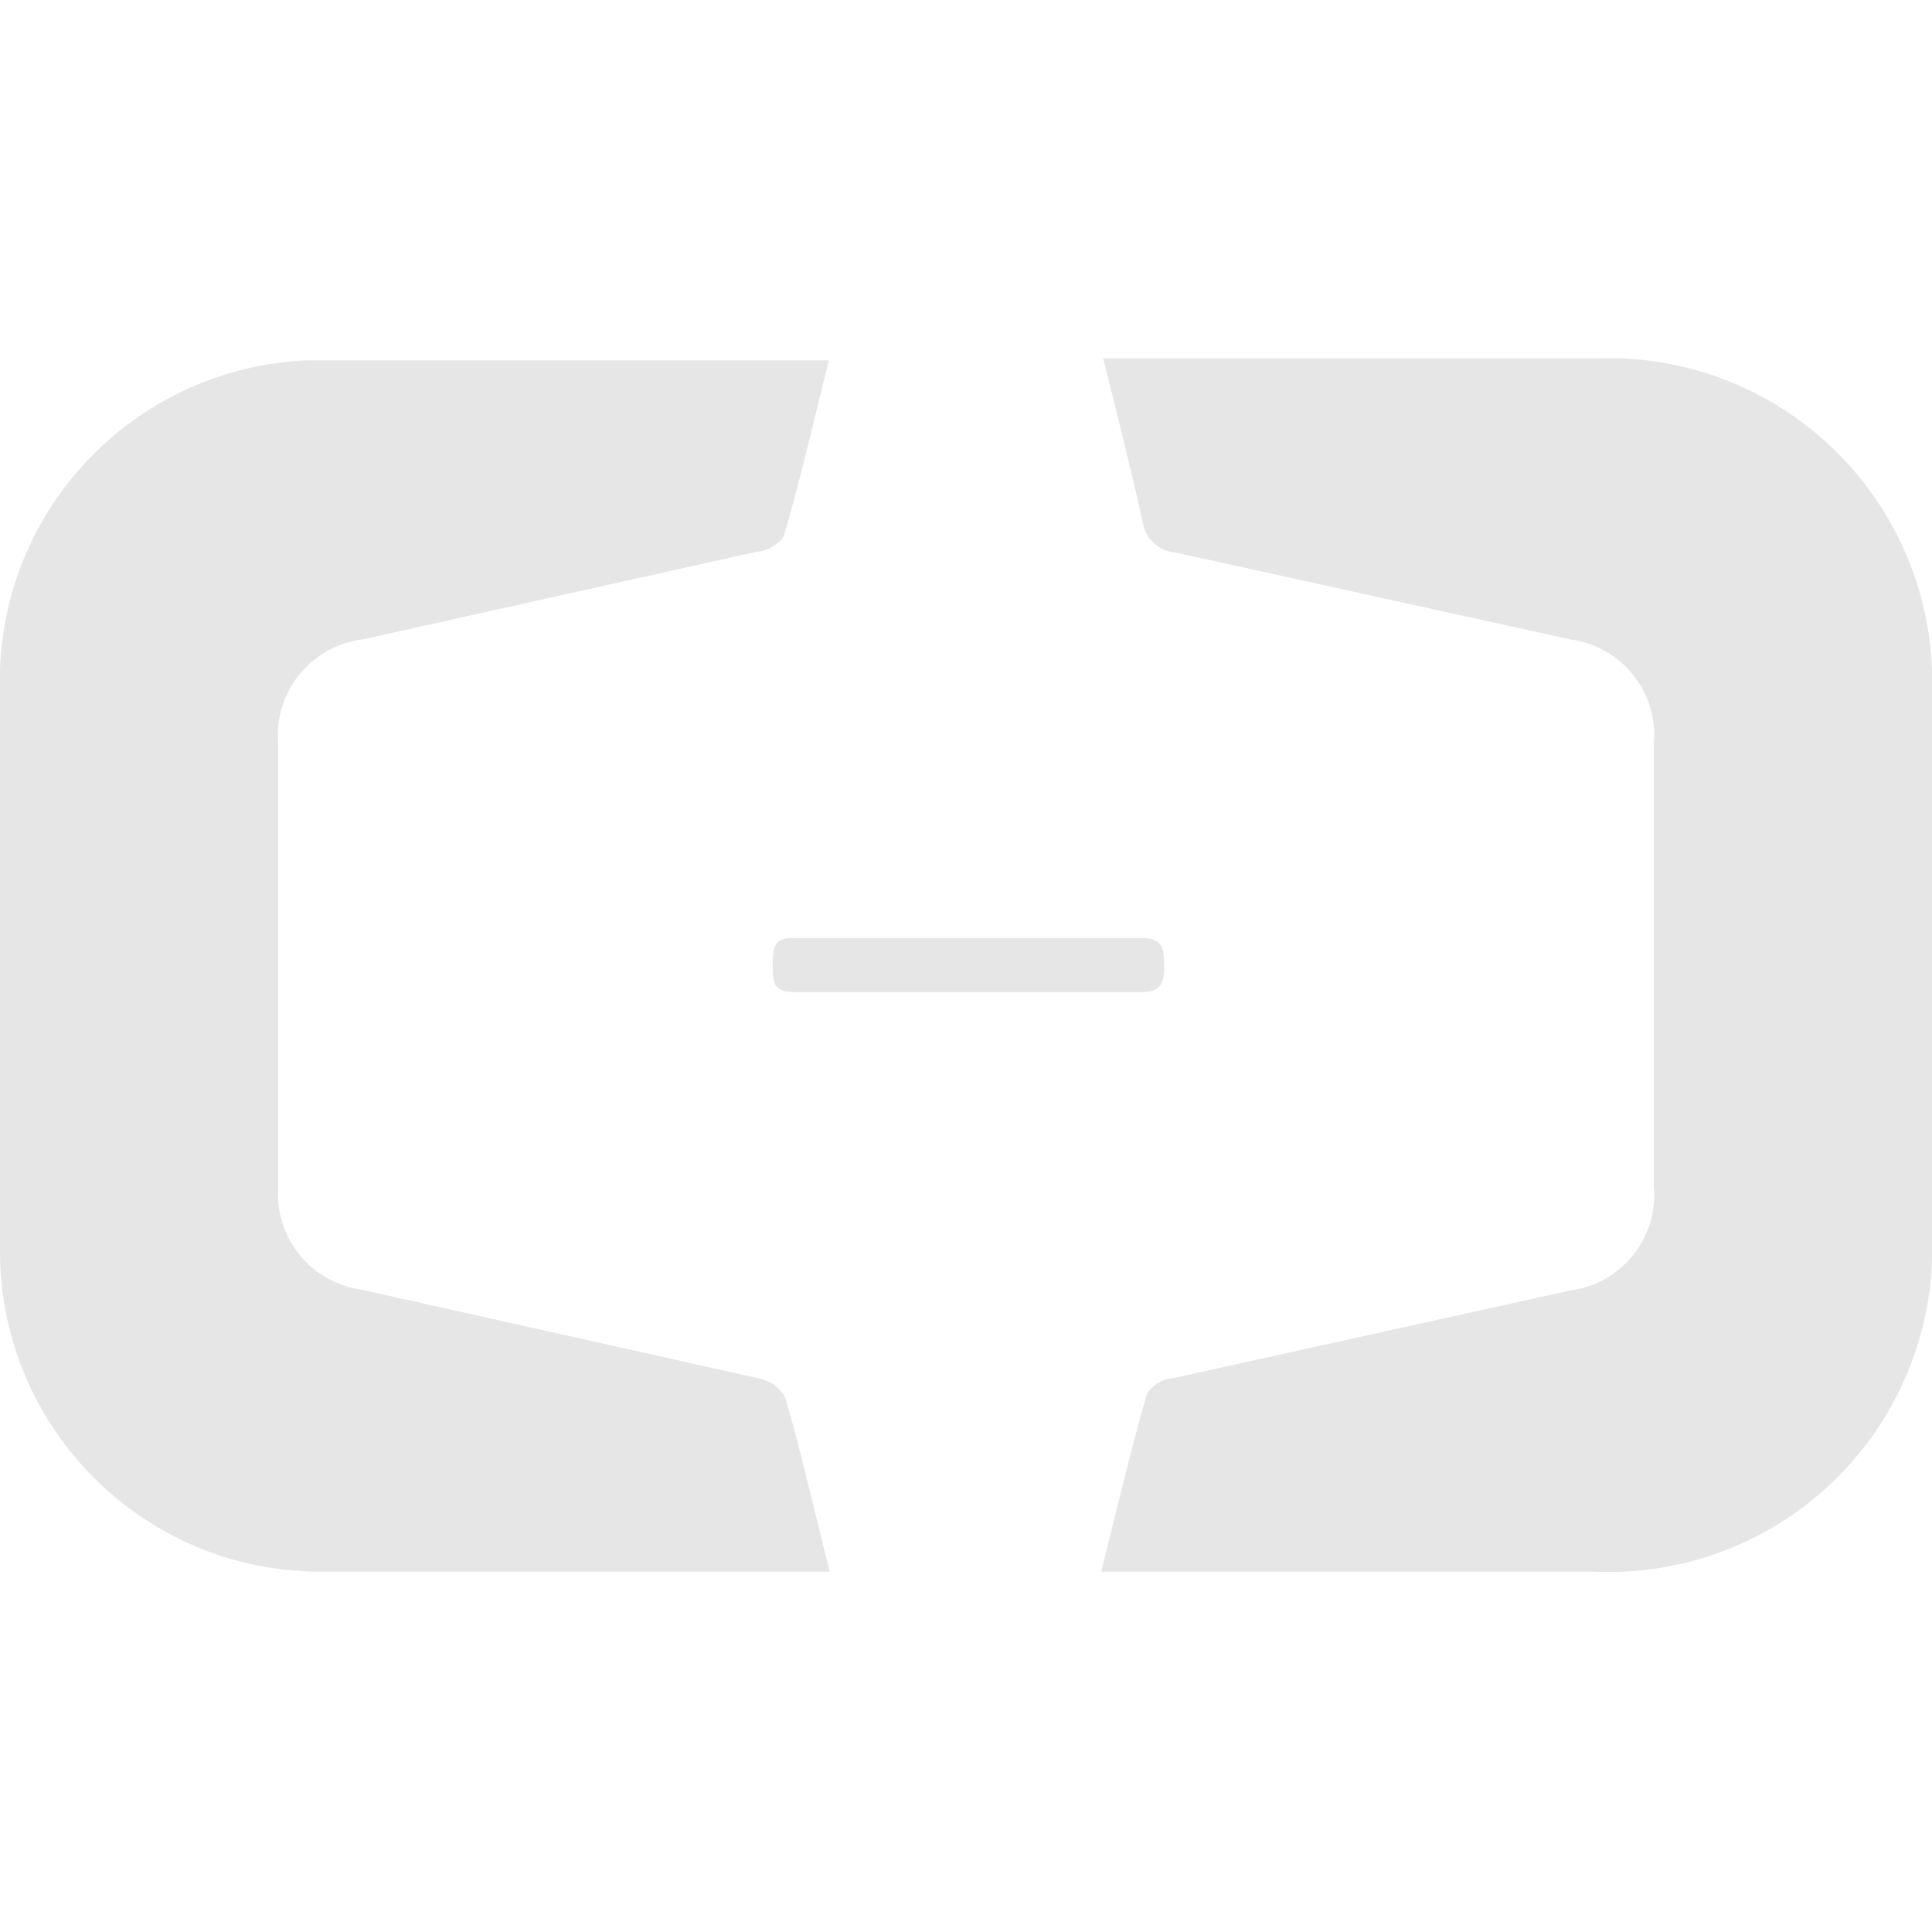
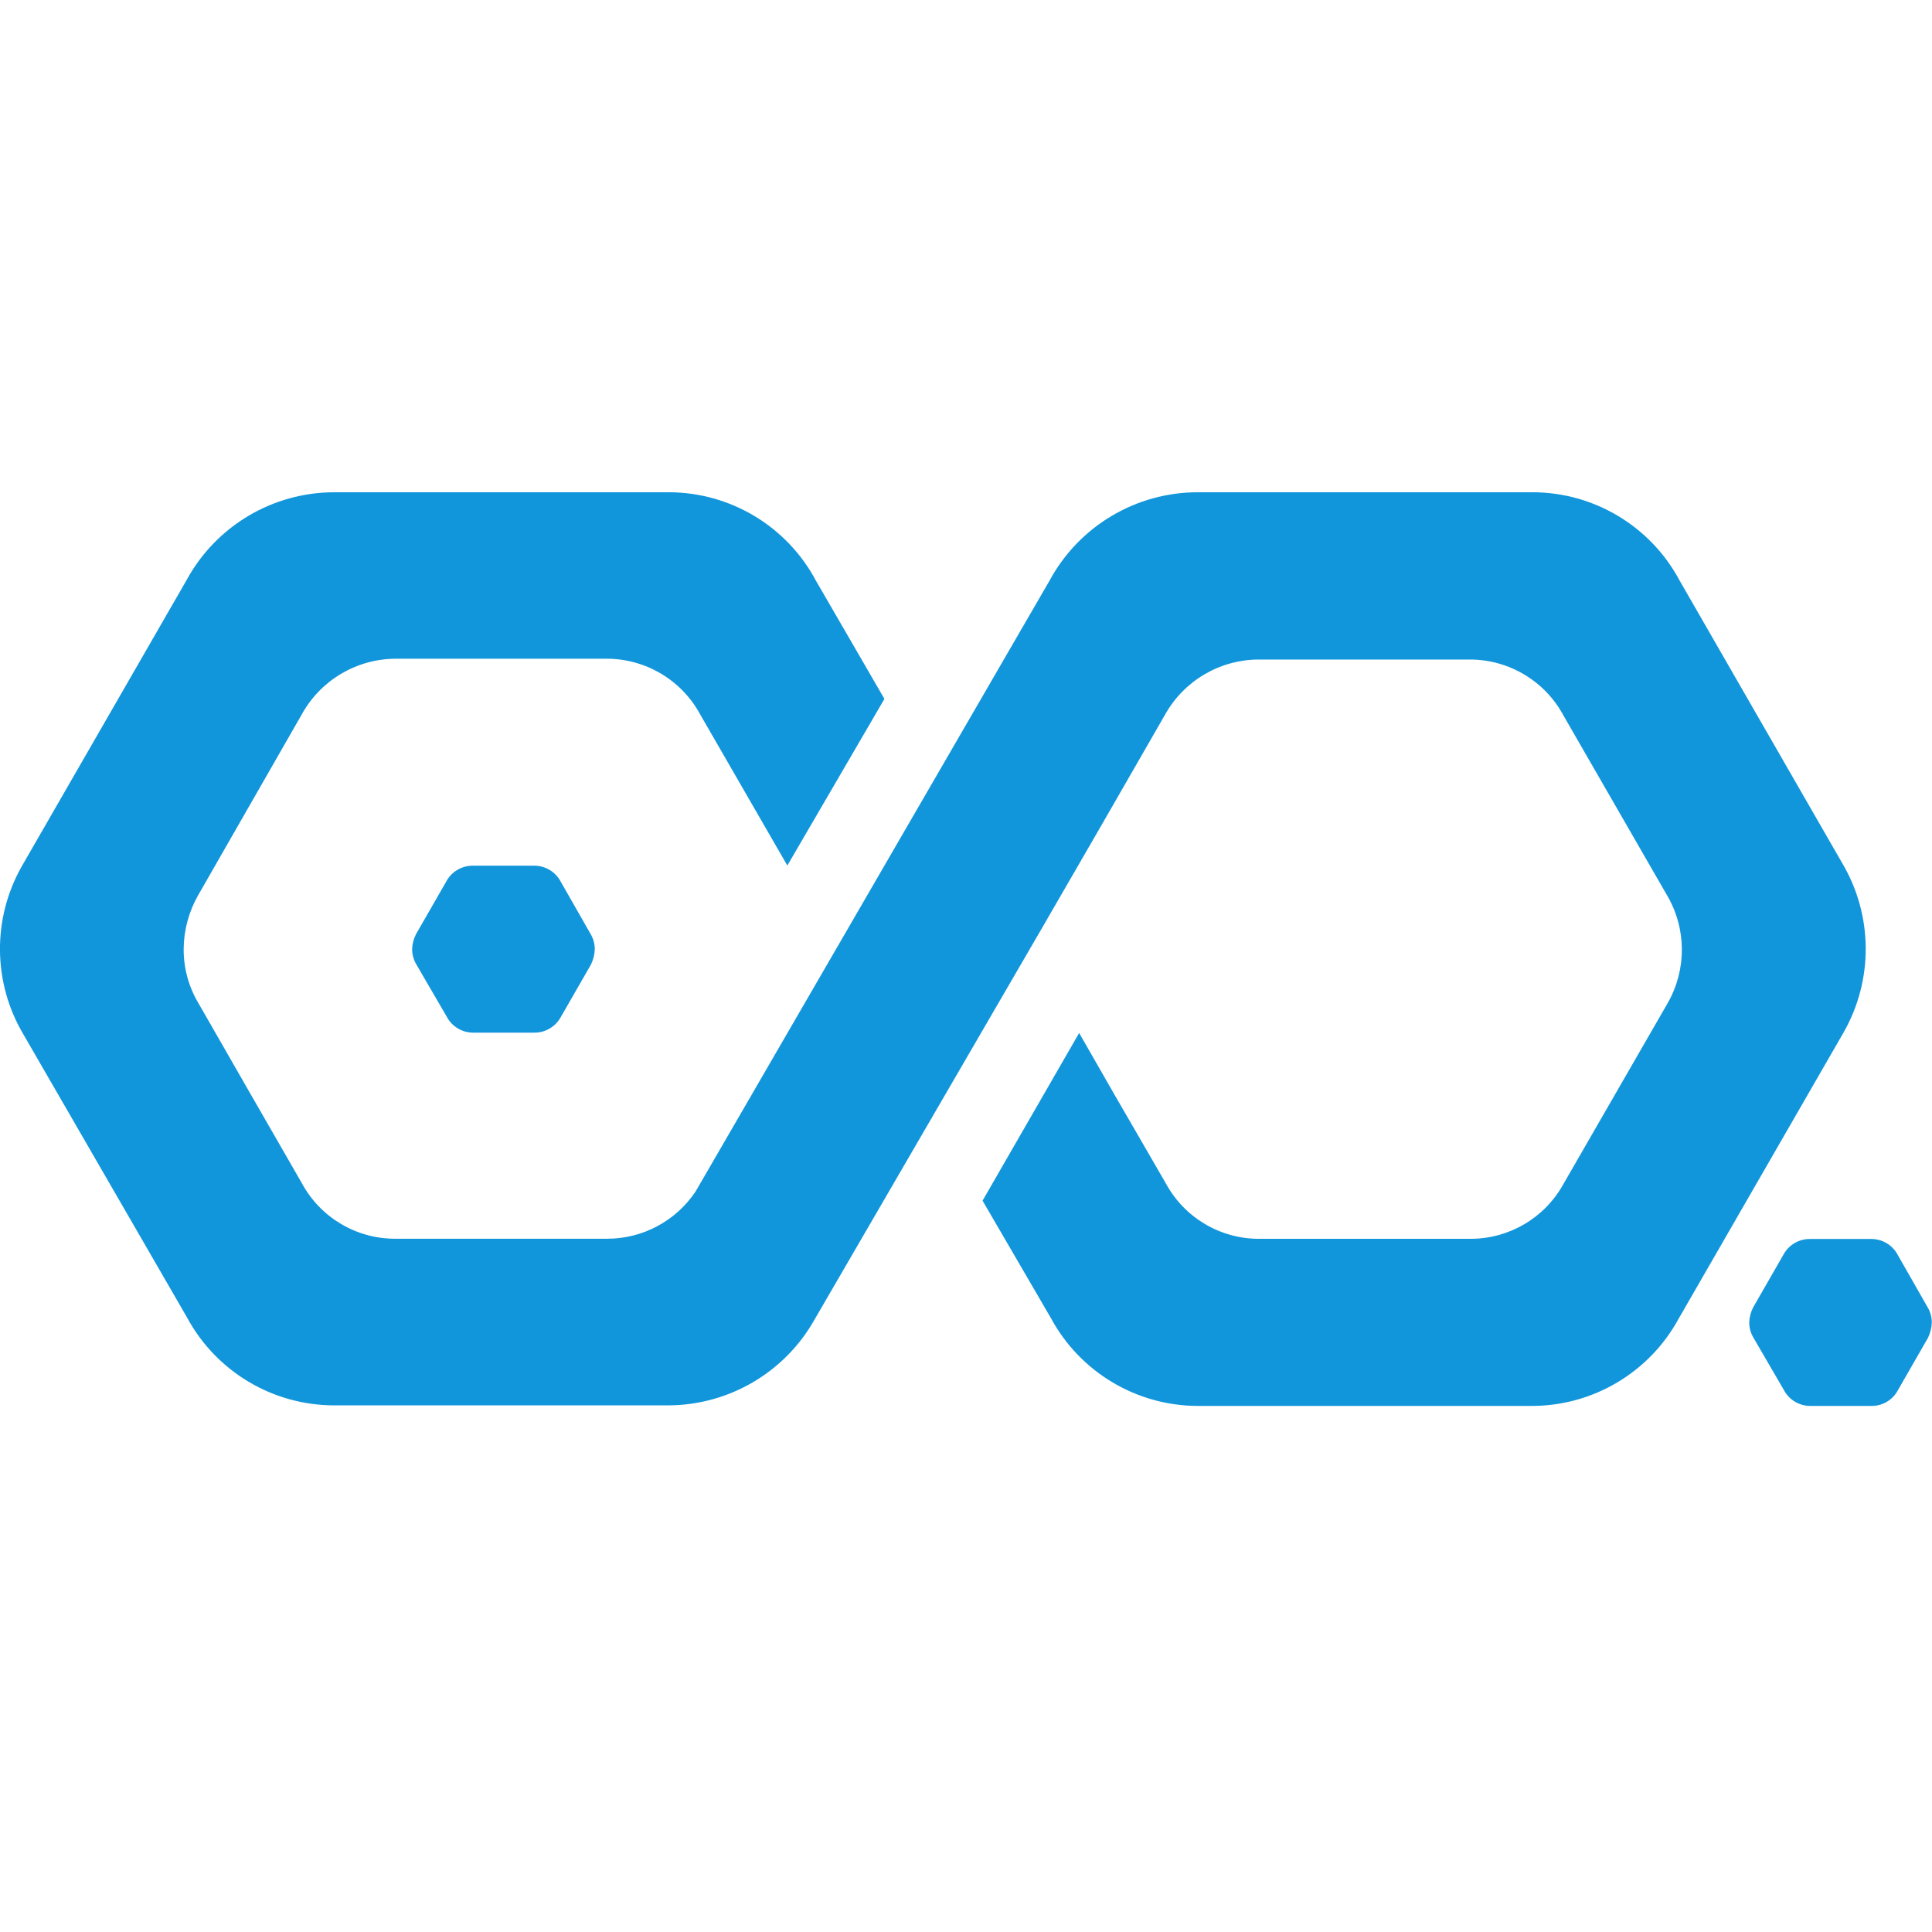
- <svg xmlns="http://www.w3.org/2000/svg" t="1683901686579" class="icon" viewBox="0 0 1024 1024" version="1.1" p-id="10089" width="200" height="200">
-   <path d="M845.824 189.952h-261.12c7.68 30.72 14.848 58.88 20.992 87.04a18.944 18.944 0 0 0 17.408 15.872l209.408 46.08a51.2 51.2 0 0 1 44.032 55.808v233.472a51.2 51.2 0 0 1-44.544 55.808l-210.944 46.592c-5.12 0-11.776 4.608-13.312 8.704-8.704 30.208-15.872 60.928-24.064 93.696h261.12a171.52 171.52 0 0 0 179.2-178.688V368.128a171.52 171.52 0 0 0-178.176-178.176zM402.432 730.624l-210.944-47.104a51.2 51.2 0 0 1-44.032-54.272V394.24a51.2 51.2 0 0 1 44.544-55.296l209.408-46.592c5.12 0 13.312-5.12 14.336-9.216 8.704-30.208 15.872-60.928 23.552-92.16H163.328A169.984 169.984 0 0 0 0 354.304V665.6a169.984 169.984 0 0 0 168.96 167.424h270.848c-8.192-31.744-14.848-62.464-23.552-92.16a20.48 20.48 0 0 0-13.824-10.24z" fill="#e6e6e6" p-id="10090" />
-   <path d="M616.96 512c0-8.704 0-14.848-12.288-14.848H419.84c-10.24 0-10.24 6.144-10.24 14.848s0 14.336 12.8 13.824h183.808c8.192 0 11.264-4.608 10.752-13.824z" fill="#e6e6e6" p-id="10091" />
+ <svg xmlns="http://www.w3.org/2000/svg" t="1686290438248" class="icon" viewBox="0 0 1024 1024" version="1.1" p-id="7623" width="200" height="200">
+   <path d="M992.068 745.173h-32.469a15.829 15.829 0 0 1-14.165-8.533l-15.957-27.435a15.872 15.872 0 0 1-2.347-8.235 18.816 18.816 0 0 1 2.048-7.979l15.957-27.776a15.829 15.829 0 0 1 14.165-8.533h32.427a15.829 15.829 0 0 1 14.165 8.533l15.659 27.435a15.872 15.872 0 0 1 2.347 8.235 20.096 20.096 0 0 1-2.048 8.235l-15.957 27.776a15.659 15.659 0 0 1-13.824 8.277z m-180.096 0h-177.067a88.704 88.704 0 0 1-77.952-46.635l-36.181-62.165 51.2-88.875 18.603 32.469 27.264 47.104a56.107 56.107 0 0 0 49.621 29.525h112.213a56.149 56.149 0 0 0 48.811-28.757l55.467-96.256a56.96 56.96 0 0 0-0.555-57.344l-54.613-94.805a56.363 56.363 0 0 0-49.621-29.867h-112.213a57.045 57.045 0 0 0-49.621 29.525c-55.467 96.555-56.107 97.451-185.429 320a89.301 89.301 0 0 1-77.653 45.781H177.049a88.704 88.704 0 0 1-77.952-46.635L12.569 548.523a88.789 88.789 0 0 1-0.896-89.6l87.168-151.381a89.173 89.173 0 0 1 78.208-46.635h177.195a88.491 88.491 0 0 1 78.251 46.933l36.267 62.592-51.456 88.32-45.995-79.744a56.363 56.363 0 0 0-49.579-29.867H209.561a57.045 57.045 0 0 0-49.621 29.525l-55.211 96.341a58.496 58.496 0 0 0-7.381 28.032 55.467 55.467 0 0 0 7.979 28.928l27.435 47.829 27.179 47.232a56.107 56.107 0 0 0 49.621 29.525h112.213a56.32 56.32 0 0 0 46.933-25.088l187.52-323.627a89.301 89.301 0 0 1 78.677-46.933h177.152a88.491 88.491 0 0 1 78.251 46.933l85.931 149.333a89.344 89.344 0 0 1 0.896 90.069l-87.509 151.851a88.619 88.619 0 0 1-77.696 46.08zM283.076 547.328H250.905a15.829 15.829 0 0 1-14.165-8.533l-15.957-27.435a15.872 15.872 0 0 1-2.347-8.235 18.816 18.816 0 0 1 2.048-7.979l15.957-27.776a15.829 15.829 0 0 1 14.165-8.533h32.469a15.829 15.829 0 0 1 14.165 8.533l15.659 27.435a15.872 15.872 0 0 1 2.347 8.235 20.096 20.096 0 0 1-2.048 8.235l-15.957 27.776a15.915 15.915 0 0 1-14.165 8.277z" p-id="7624" fill="#1296db" />
</svg>
